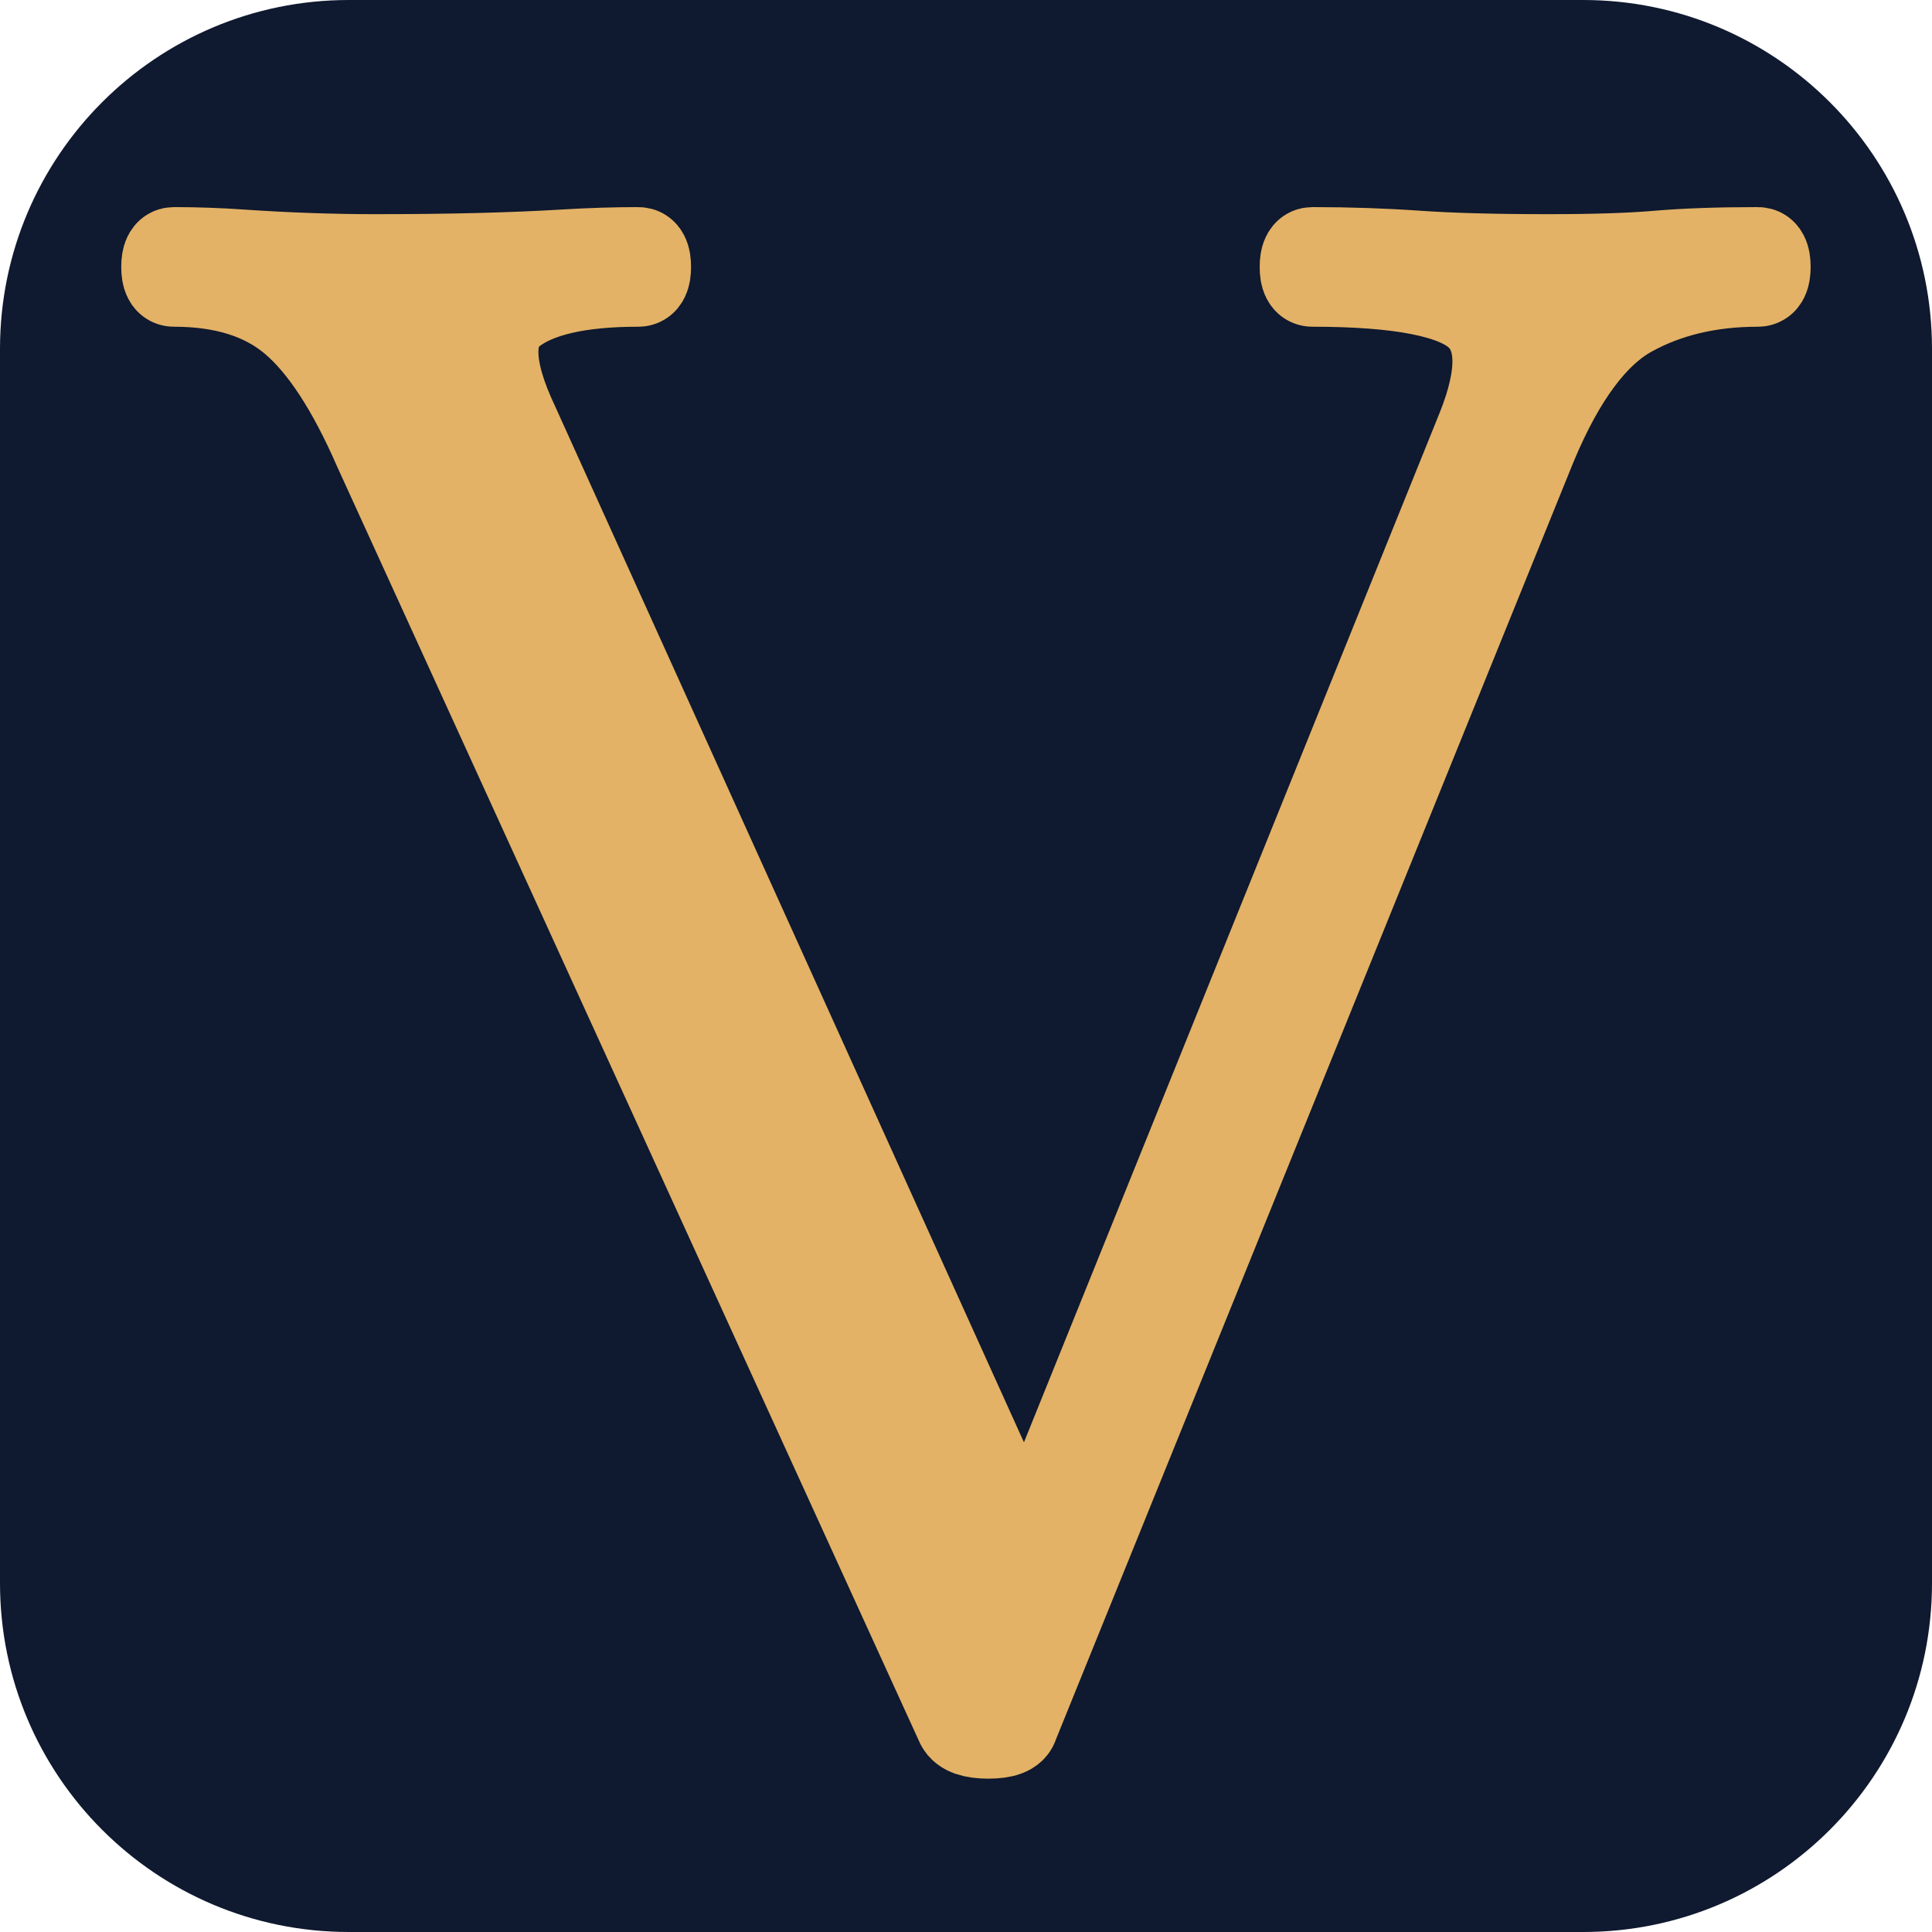
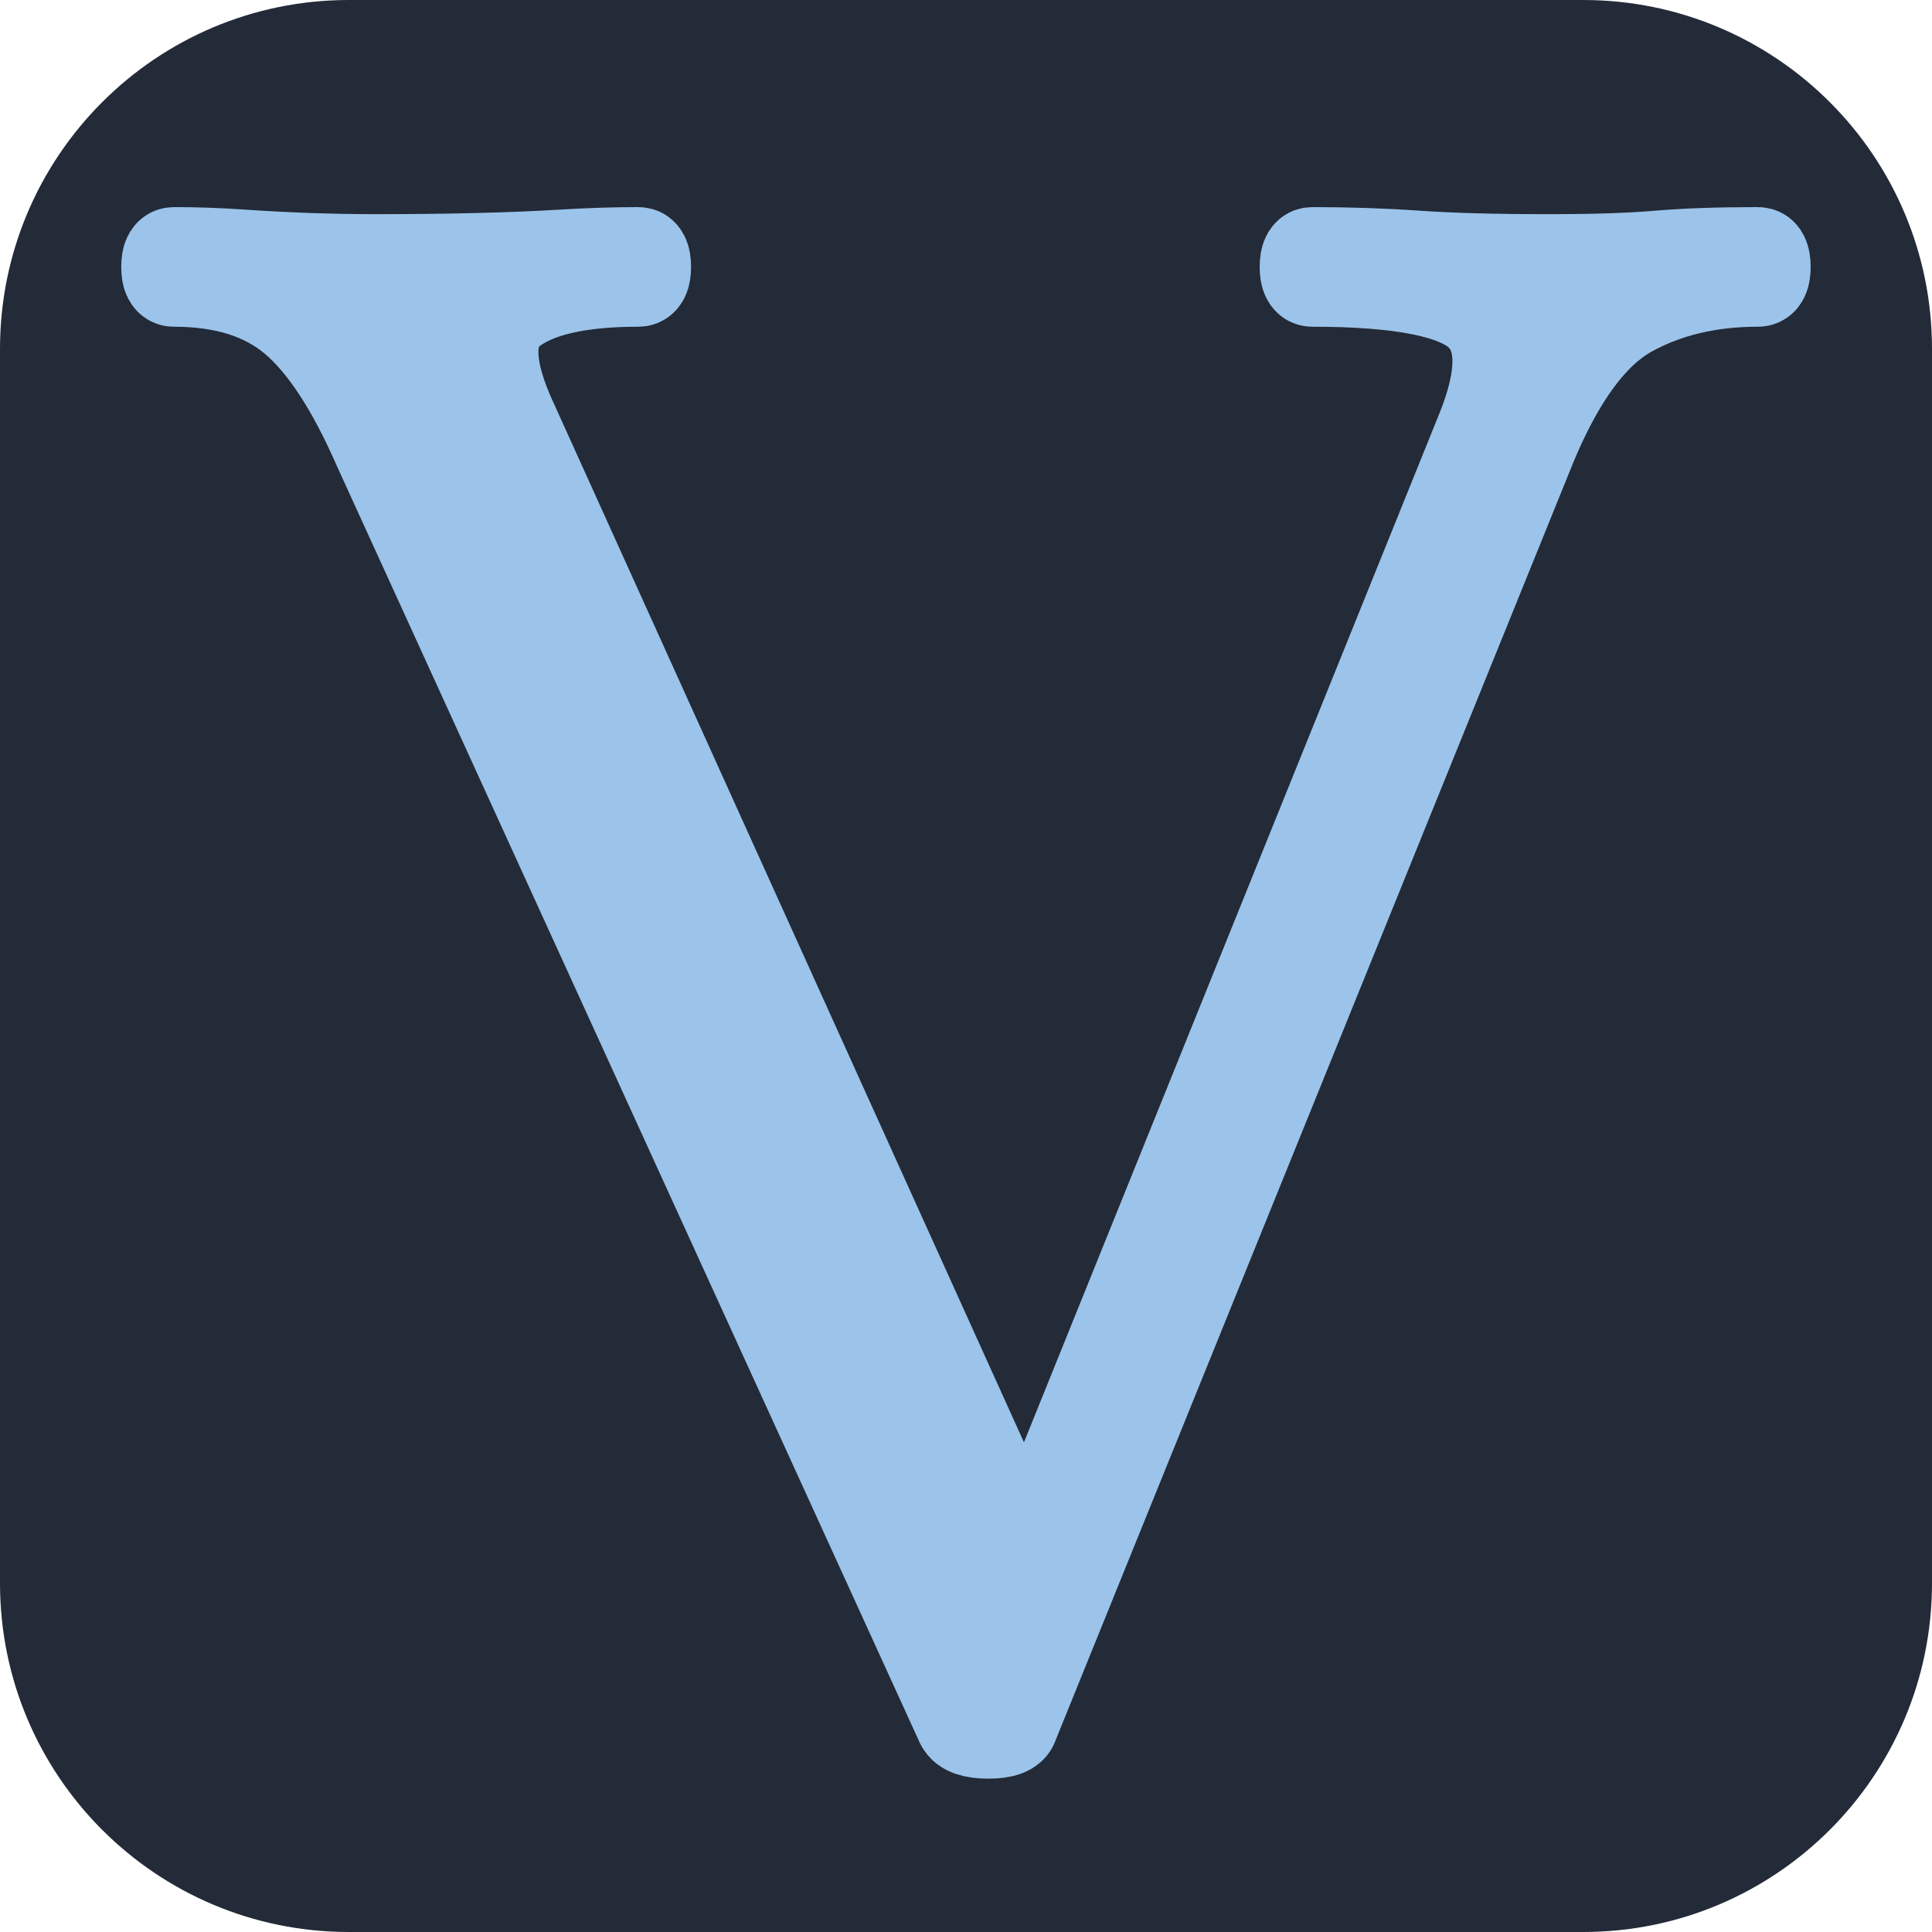
<svg xmlns="http://www.w3.org/2000/svg" viewBox="0 0 72 72">
-   <rect width="72" height="72" rx="13" fill="#0F192F" />
-   <path transform="translate(6.22 9.42) scale(1.22) translate(-47.64 -70.6)" d="M96.24 70.6Q96.456 70.6 96.456 71.032Q96.456 71.464 96.24 71.464Q94.008 71.464 92.316 72.4Q90.624 73.336 89.328 76.432L73.488 115.528Q73.416 115.816 72.732 115.816Q72.048 115.816 71.904 115.528L54.12 76.576Q52.896 73.768 51.528 72.616Q50.16 71.464 47.856 71.464Q47.64 71.464 47.64 71.032Q47.64 70.6 47.856 70.6Q48.864 70.6 49.908 70.672Q50.952 70.744 51.996 70.78Q53.04 70.816 53.976 70.816Q55.704 70.816 57.144 70.78Q58.584 70.744 59.772 70.672Q60.96 70.6 62.04 70.6Q62.256 70.6 62.256 71.032Q62.256 71.464 62.04 71.464Q59.304 71.464 58.152 72.364Q57.0 73.264 58.224 75.856L74.352 111.496L72.408 114.16L87.816 76Q88.824 73.48 87.744 72.472Q86.664 71.464 82.632 71.464Q82.416 71.464 82.416 71.032Q82.416 70.6 82.632 70.6Q84.288 70.6 85.836 70.708Q87.384 70.816 89.832 70.816Q91.92 70.816 93.18 70.708Q94.44 70.6 96.24 70.6Z" fill="#E3B266" stroke="#E3B266" stroke-width="2.79" stroke-linejoin="round" />
+   <rect width="72" height="72" rx="13" fill="#232A38" />
+   <path transform="translate(6.22 9.42) scale(1.22) translate(-47.64 -70.6)" d="M96.24 70.6Q96.456 70.6 96.456 71.032Q96.456 71.464 96.24 71.464Q94.008 71.464 92.316 72.4Q90.624 73.336 89.328 76.432L73.488 115.528Q73.416 115.816 72.732 115.816Q72.048 115.816 71.904 115.528L54.12 76.576Q52.896 73.768 51.528 72.616Q50.16 71.464 47.856 71.464Q47.64 71.464 47.64 71.032Q47.64 70.6 47.856 70.6Q48.864 70.6 49.908 70.672Q50.952 70.744 51.996 70.78Q53.04 70.816 53.976 70.816Q55.704 70.816 57.144 70.78Q58.584 70.744 59.772 70.672Q60.96 70.6 62.04 70.6Q62.256 70.6 62.256 71.032Q62.256 71.464 62.04 71.464Q59.304 71.464 58.152 72.364Q57.0 73.264 58.224 75.856L74.352 111.496L72.408 114.16L87.816 76Q88.824 73.48 87.744 72.472Q86.664 71.464 82.632 71.464Q82.416 71.464 82.416 71.032Q82.416 70.6 82.632 70.6Q84.288 70.6 85.836 70.708Q87.384 70.816 89.832 70.816Q91.92 70.816 93.18 70.708Q94.44 70.6 96.24 70.6Z" fill="#9CC4EA" stroke="#9CC4EA" stroke-width="2.79" stroke-linejoin="round" />
</svg>
